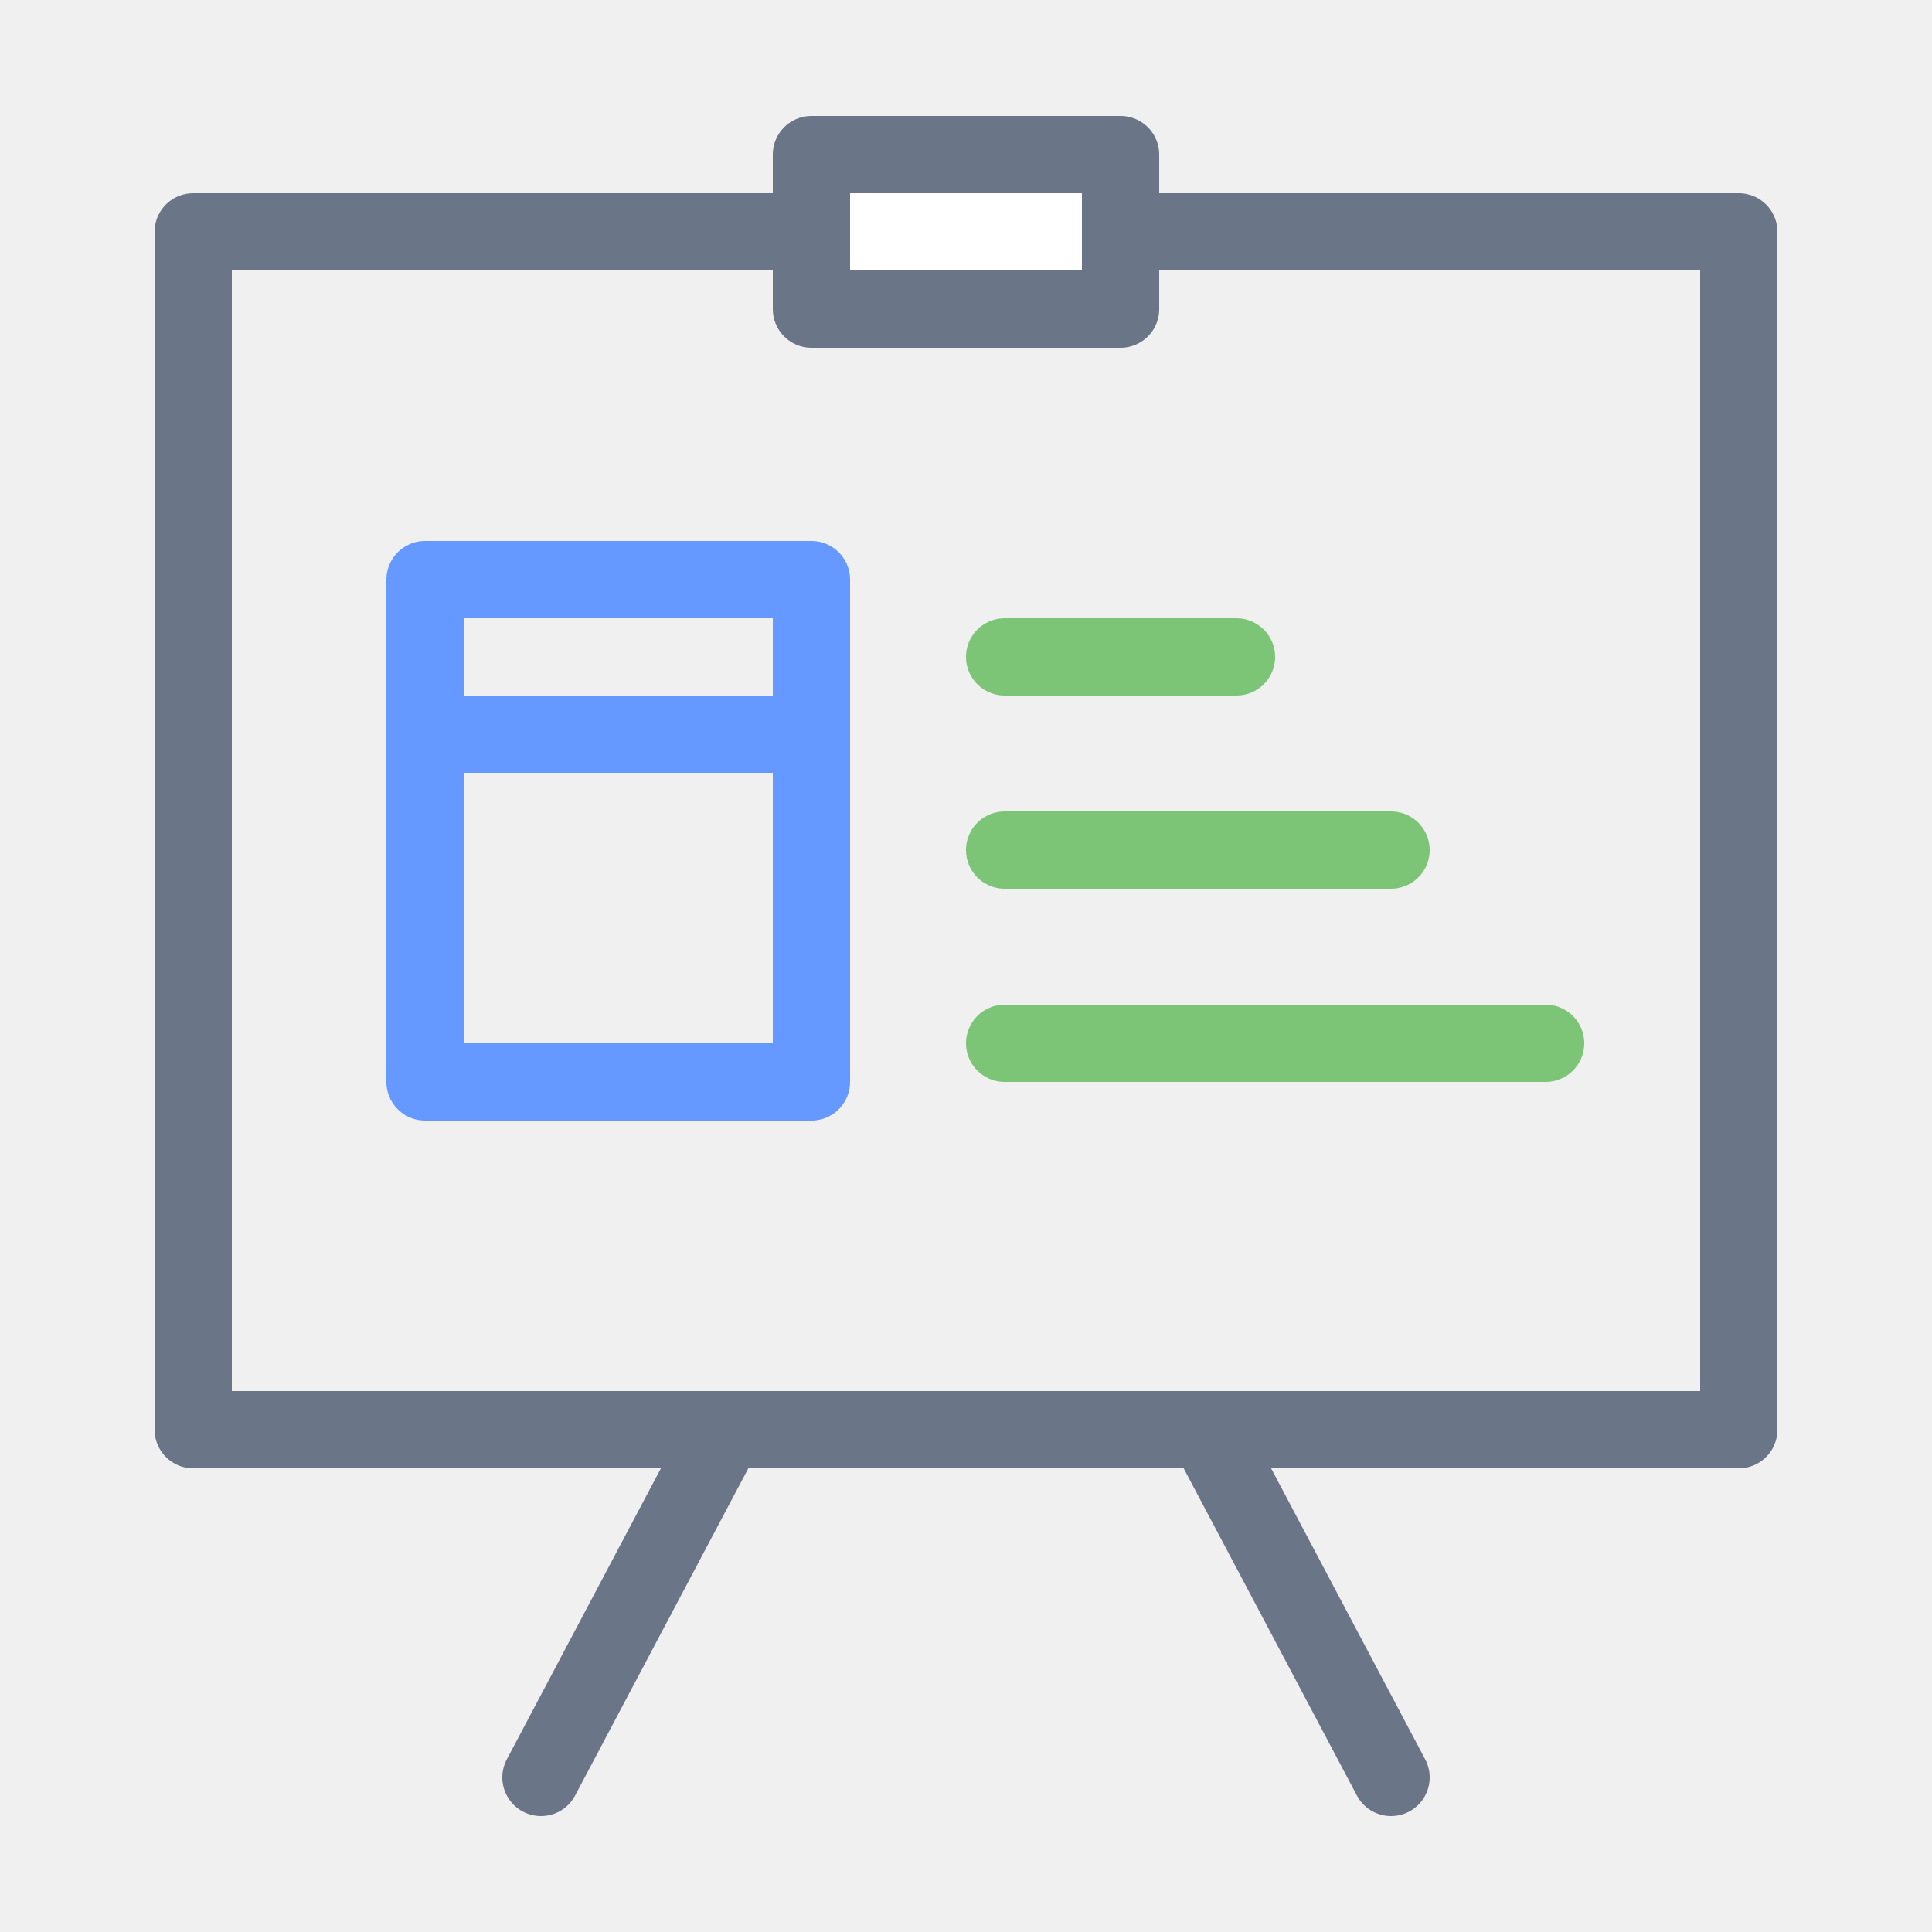
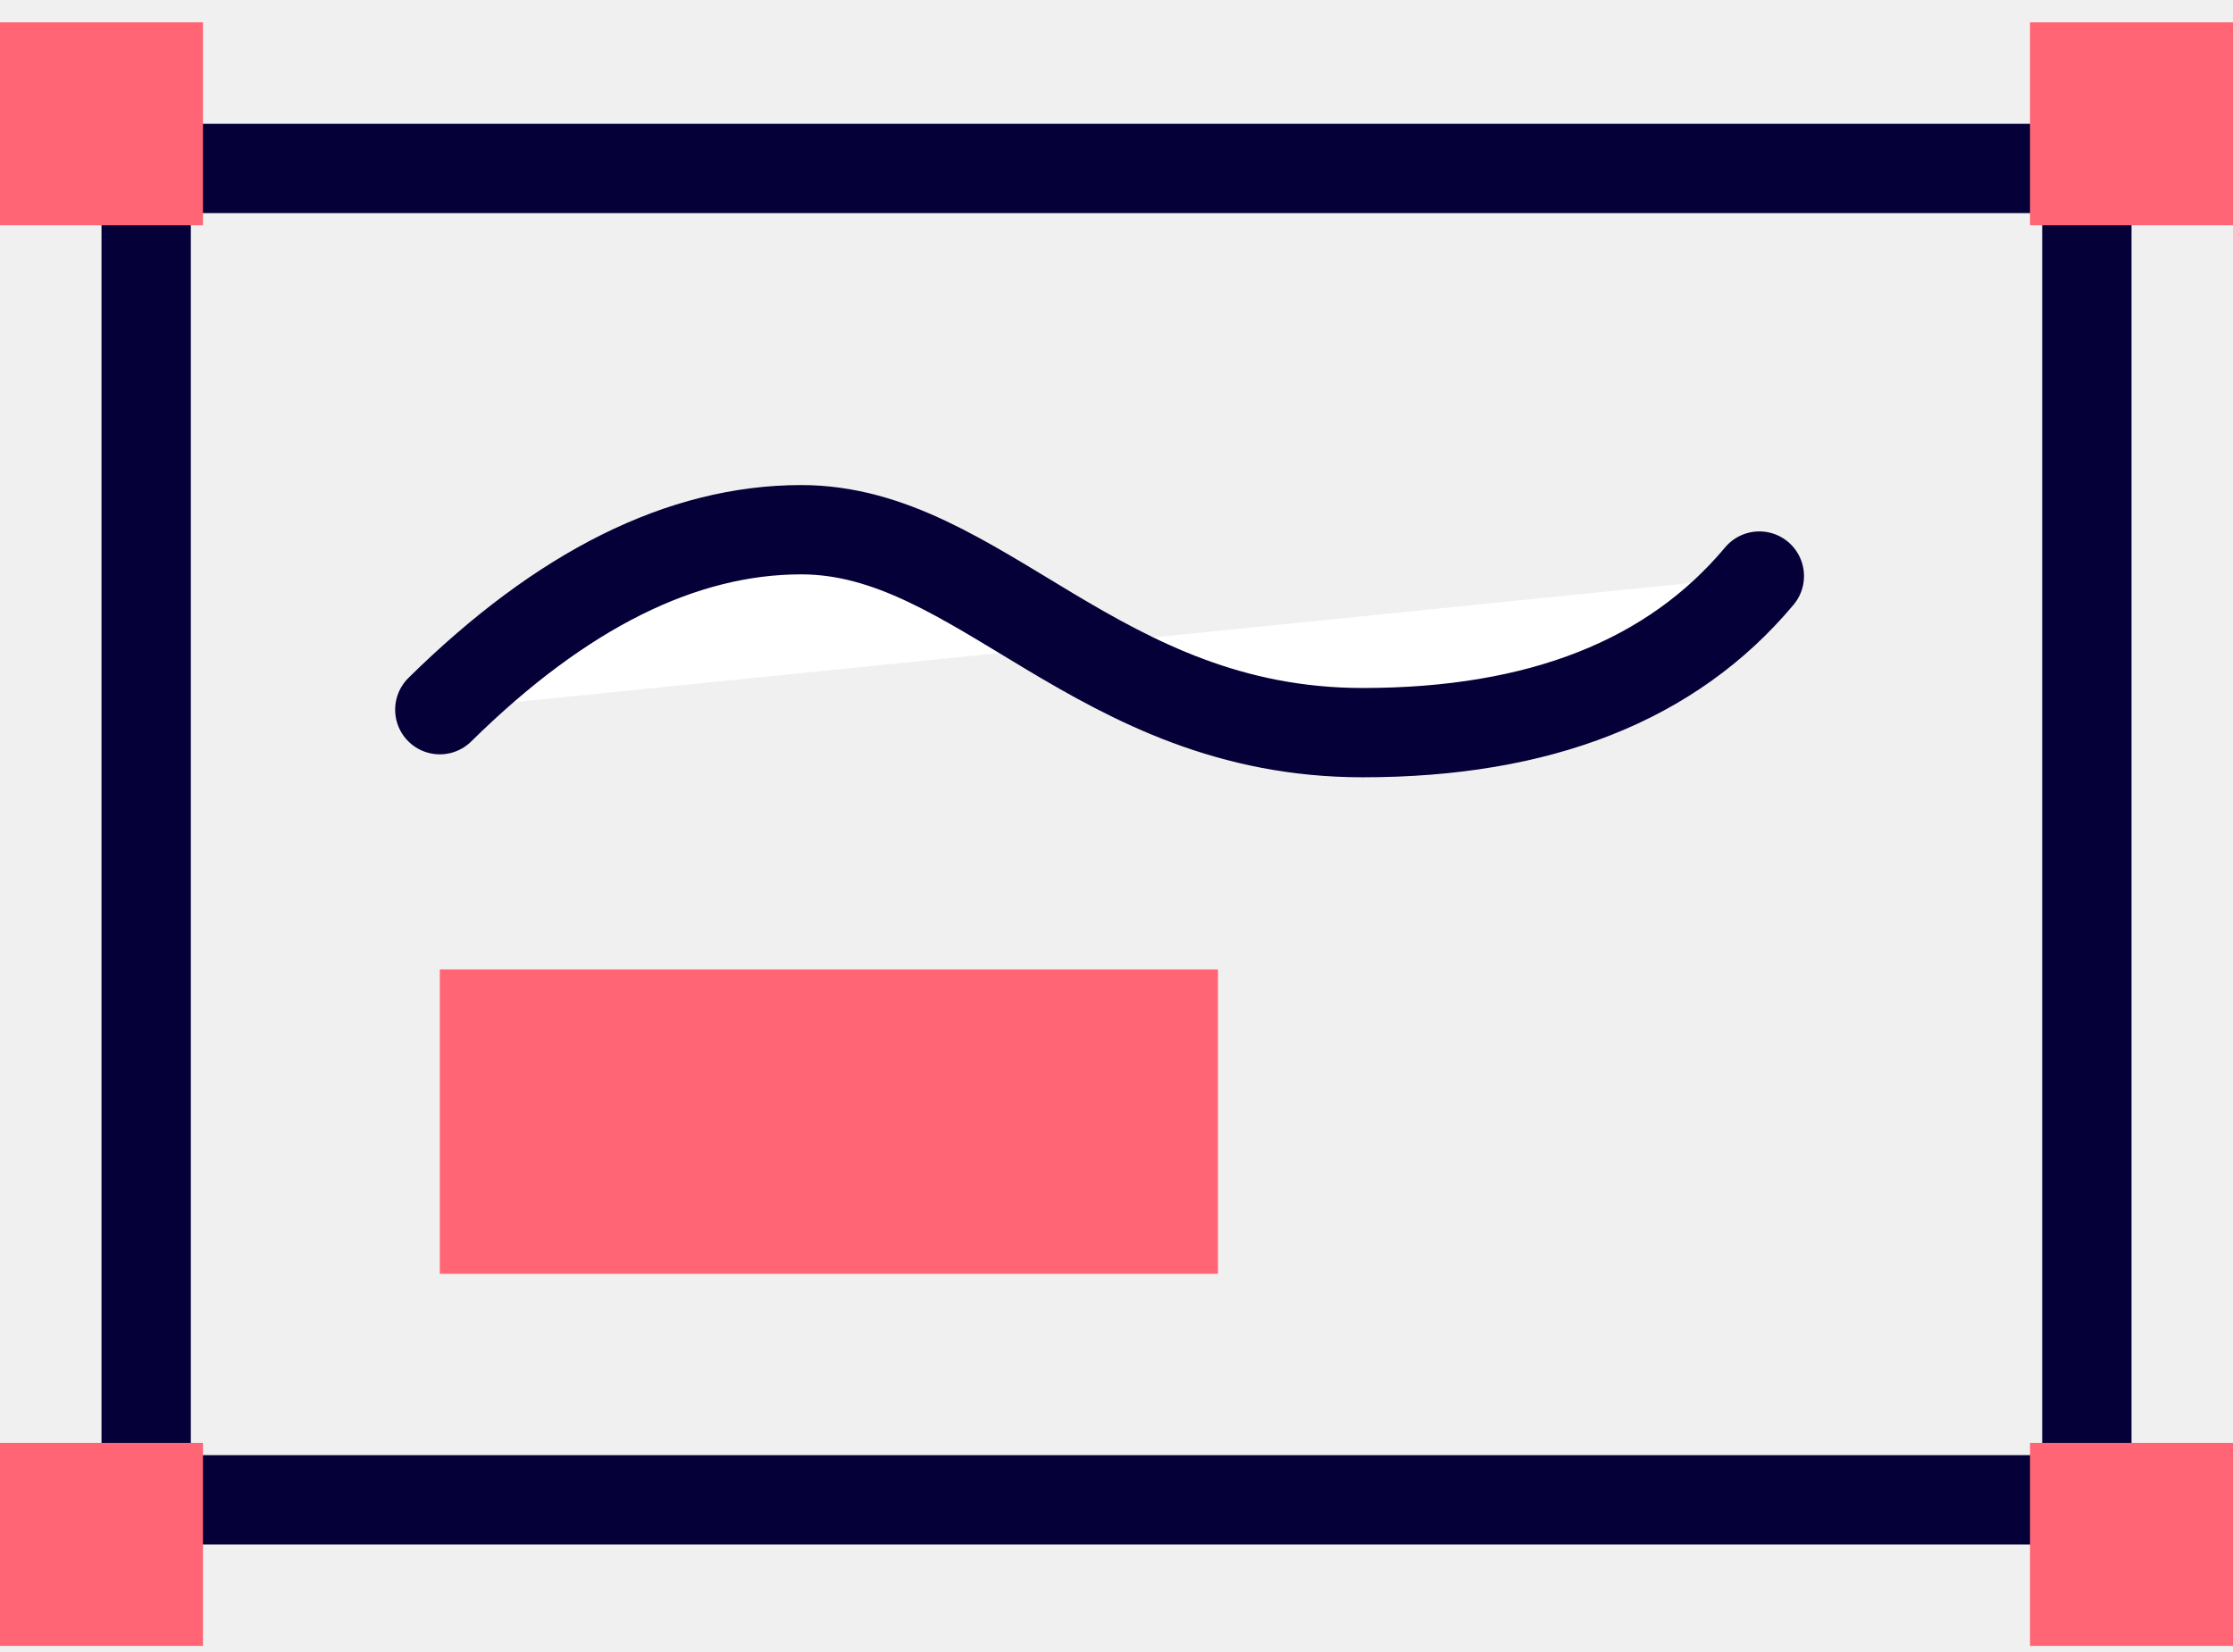
- <svg xmlns="http://www.w3.org/2000/svg" width="50" height="50" viewBox="0 0 50 50">
+ <svg xmlns="http://www.w3.org/2000/svg" width="50" height="37" viewBox="0 0 50 37">
  <g fill="none" fill-rule="evenodd">
-     <path stroke="#6B7588" stroke-linecap="round" stroke-linejoin="round" stroke-width="2" d="M45 37H5V6h40v31z" />
-     <path fill="#FFF" stroke="#6B7588" stroke-linecap="round" stroke-linejoin="round" stroke-width="2" d="M21 4h8v4h-8z" />
-     <path stroke="#6B7588" stroke-linecap="round" stroke-linejoin="round" stroke-width="2" d="M18.5 37.5L14 46M31.5 37.5L36 46" />
-     <path stroke="#69F" stroke-linecap="round" stroke-linejoin="round" stroke-width="2" d="M11 15h10v13H11z" />
-     <path stroke="#7CC576" stroke-linecap="round" stroke-width="2" d="M26 17h6M26 22h10M26 27h14" />
-     <path stroke="#69F" d="M12.5 18.5h7v1h-7z" />
+     <path stroke="#050038" stroke-width="2" d="M3.273 3.773h43.455v29.818H3.273z" />
+     <path fill="#FF6575" d="M0 32.318h4.545v4.545H0zM45.455 32.318H50v4.545h-4.545zM0 .5h4.545v4.545H0zM45.455.5H50v4.545h-4.545z" />
+     <path fill="#FFF" stroke="#050038" stroke-linecap="round" stroke-linejoin="round" stroke-width="2" d="M9.848 15.895c2.728-2.688 5.425-4.031 8.093-4.031 4 0 6.626 4.545 12.573 4.545 3.965 0 6.925-1.169 8.88-3.507" />
+     <path fill="#FF6575" d="M9.848 21.712h17.424v6.818H9.848z" />
+     <path d="M0-6h50v50H0z" />
  </g>
</svg>
